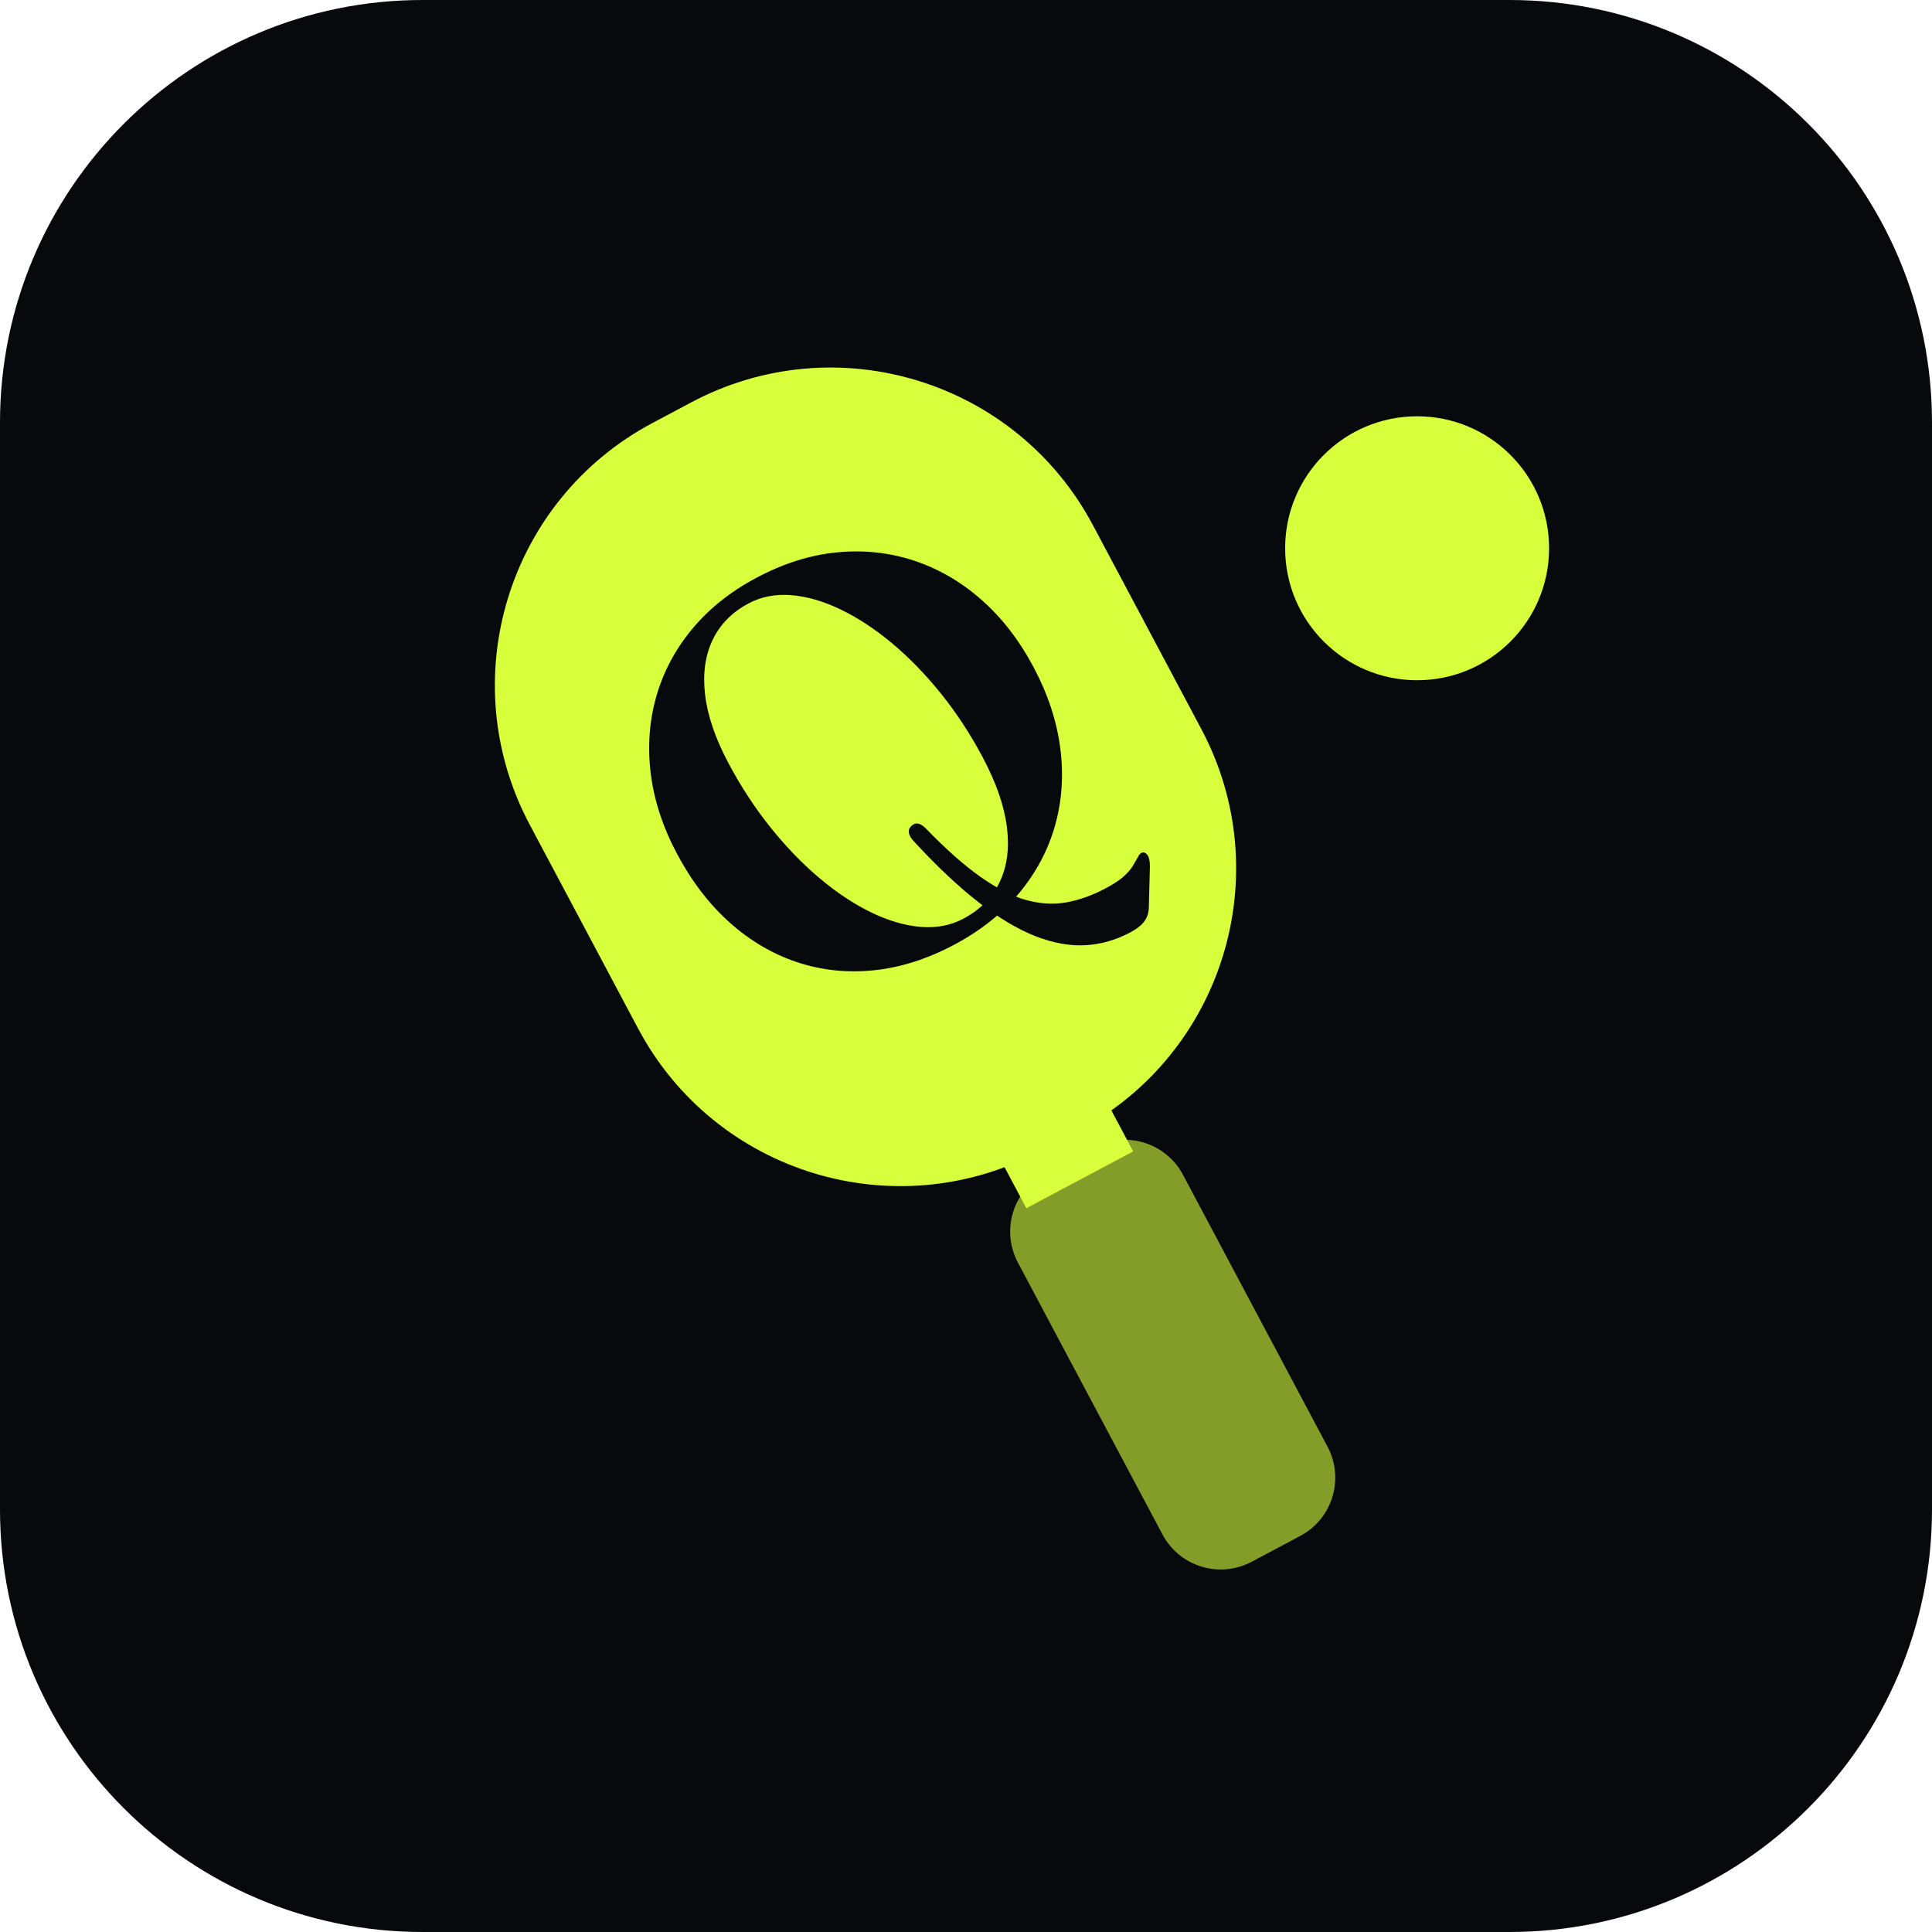
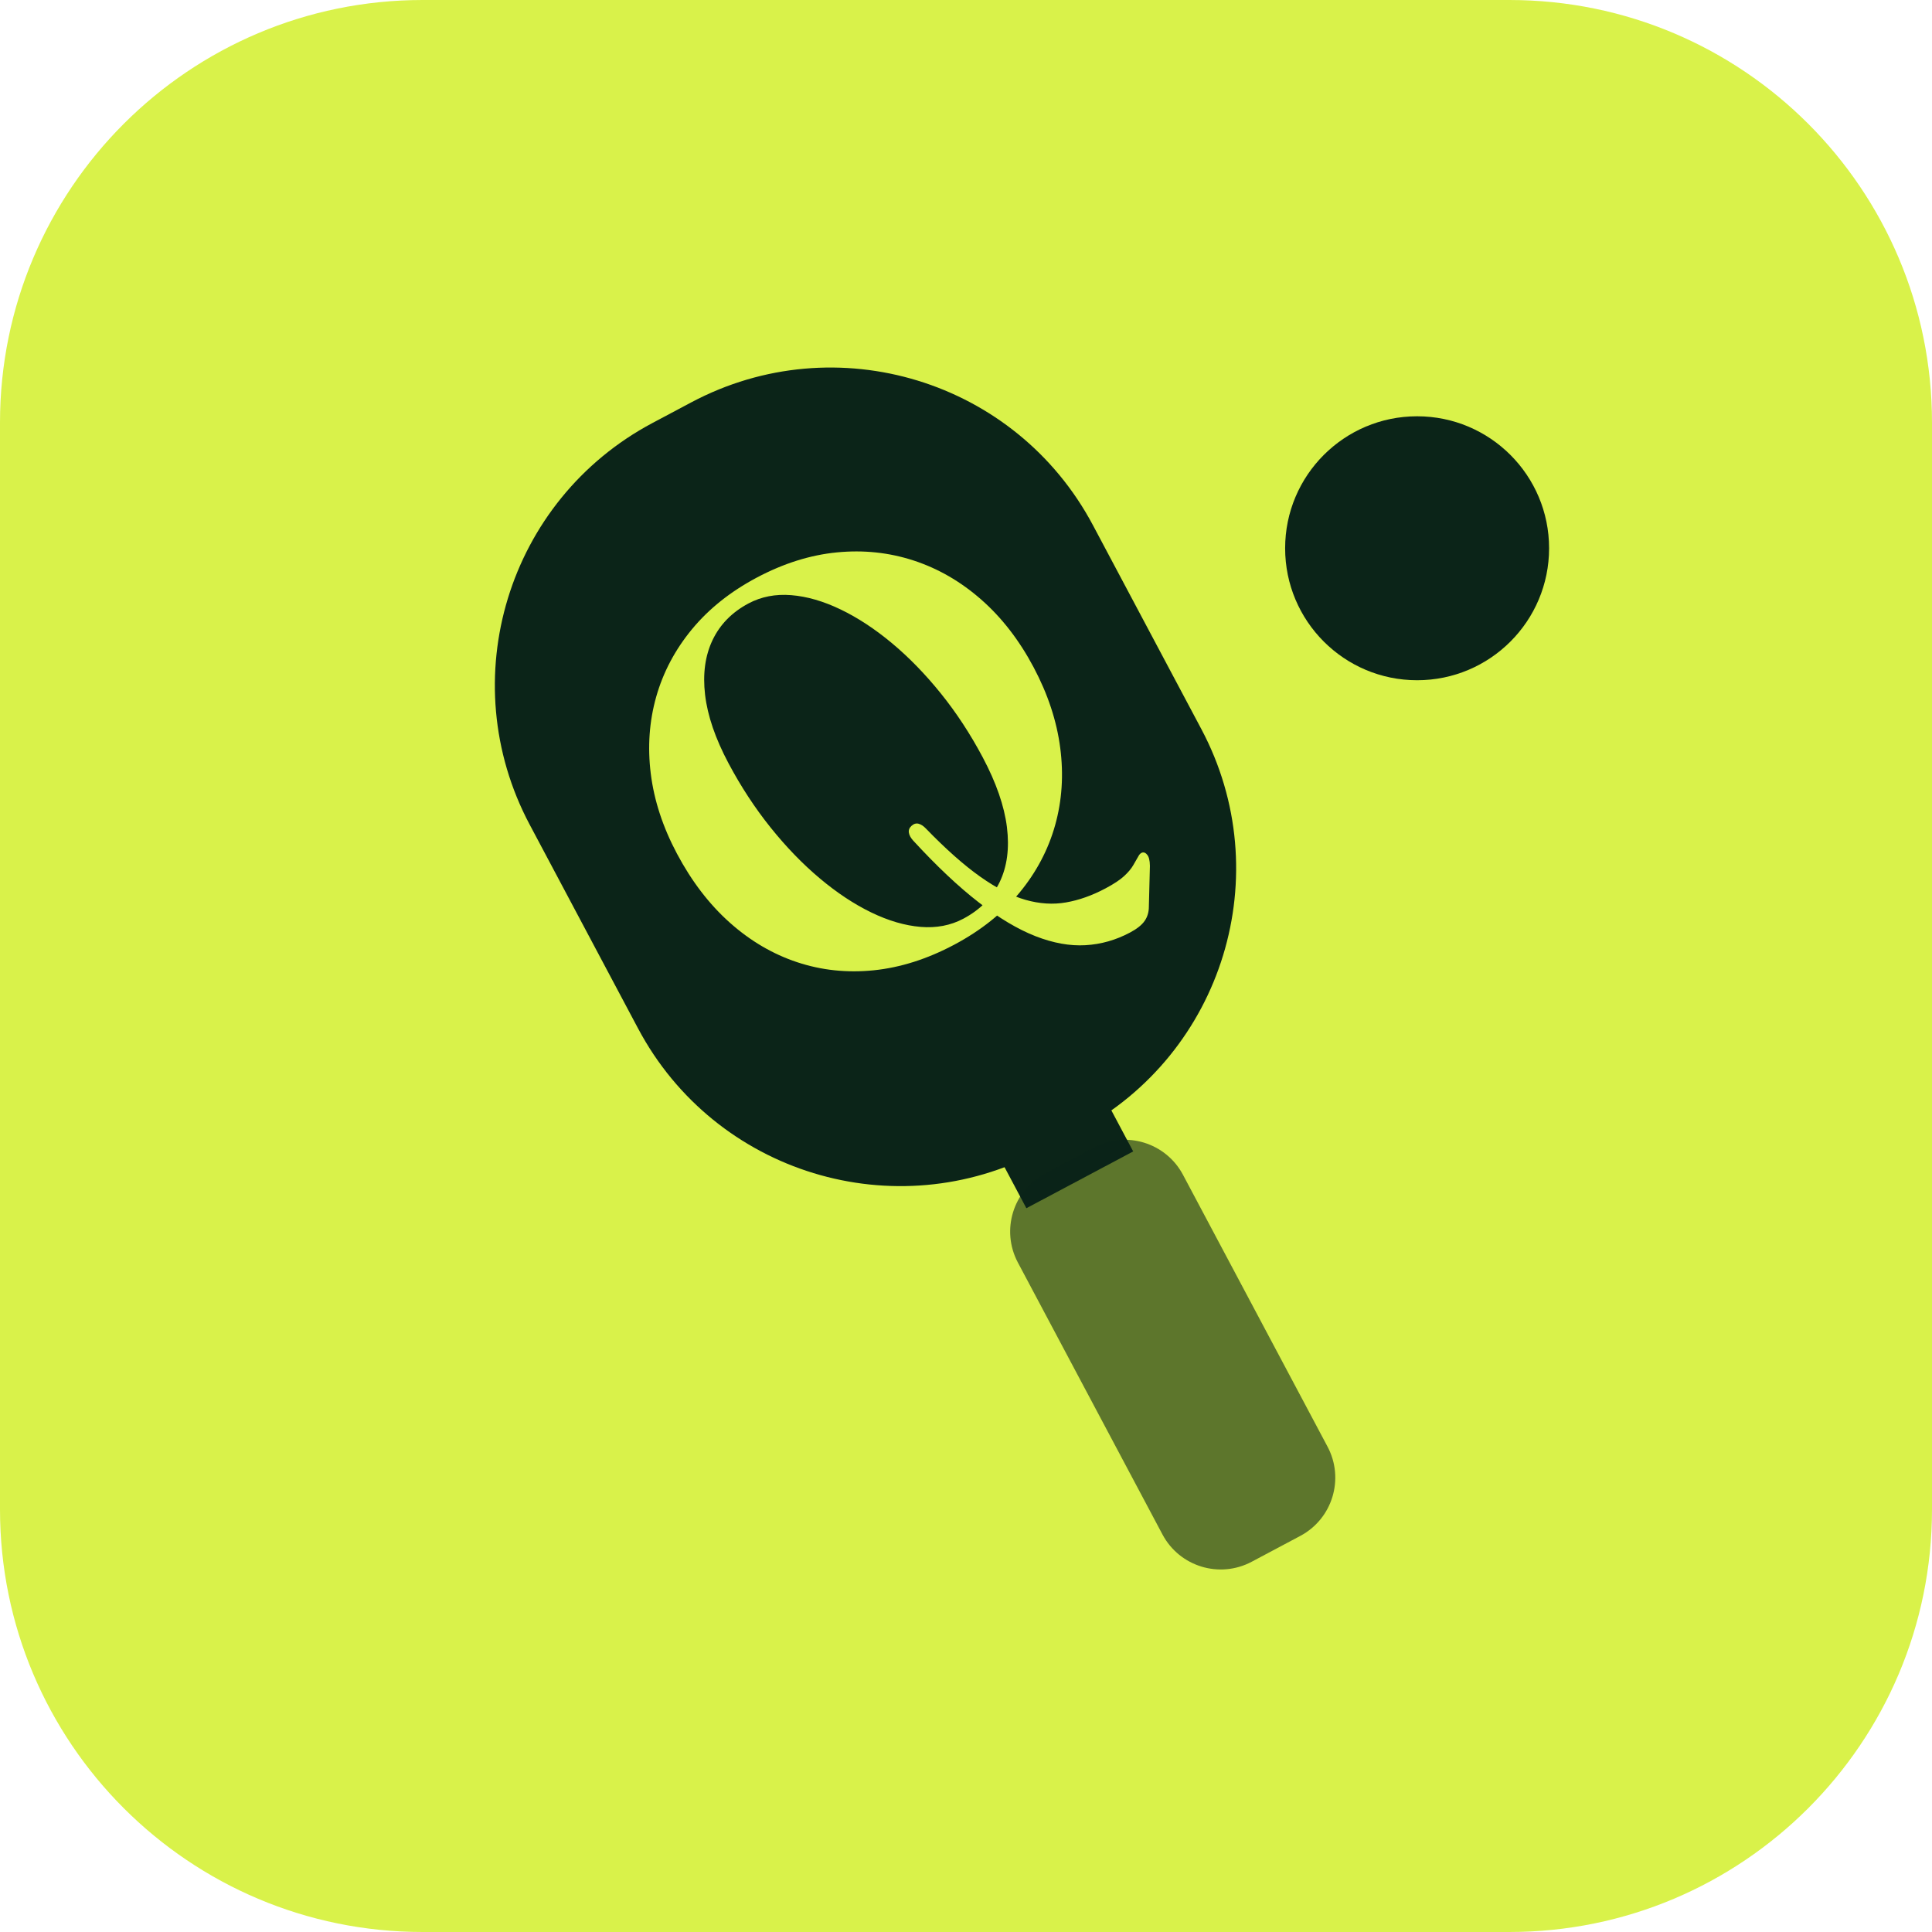
<svg xmlns="http://www.w3.org/2000/svg" viewBox="0 0 512 512">
-   <rect width="512" height="512" rx="112" fill="#07090C" />
+   <rect width="512" height="512" rx="112" fill="#D9F24A" />
  <svg x="66.6" y="66.6" width="378.9" height="378.9" viewBox="0 0 260 260">
    <g transform="rotate(-28 130 130)">
-       <rect x="72" y="16" width="116" height="150" rx="54" fill="#D7FF3B" />
-       <rect x="119" y="160" width="22" height="14" fill="#D7FF3B" />
-       <rect x="113" y="170" width="34" height="80" rx="12" fill="#D7FF3B" fill-opacity="0.6" />
-       <path transform="translate(89.75 124) scale(0.052 -0.052)" d="M764.9 1428.3Q923.8 1428.3 1053.7 1374.8Q1183.7 1321.3 1277.7 1223.6Q1371.7 1125.9 1422.3 992.1Q1473 858.3 1473 697.4Q1473 537.8 1422.9 404.5Q1372.9 271.2 1280.2 174Q1187.5 76.9 1058.7 23.8Q929.9 -29.4 772.6 -29.4Q612.2 -29.4 481.9 23.7Q351.7 76.8 258.6 174.5Q165.5 272.2 115.6 407.3Q65.7 542.3 65.7 706.8Q65.7 864.6 116.1 996.7Q166.6 1128.8 259.2 1225.4Q351.9 1322 480.4 1375.2Q609 1428.3 764.9 1428.3ZM1168 503Q1168 641.2 1143.5 768.7Q1119 896.2 1075 1004.2Q1030.9 1112.2 971.8 1192.5Q912.7 1272.9 843 1317.5Q773.3 1362.1 697.6 1362.1Q599.7 1362.1 526.7 1308.3Q453.7 1254.4 413.5 1151.6Q373.3 1048.8 373.3 901.5Q373.3 762.3 397.8 633.6Q422.2 505 466.1 396.3Q509.9 287.5 569 206.6Q628.1 125.7 697.8 80.8Q767.6 35.9 843.4 35.9Q942.9 35.9 1015.7 89.5Q1088.4 143.1 1128.2 247.3Q1168 351.6 1168 503ZM816.4 360.1Q811.9 378.1 816.3 391Q820.8 404 835.6 407.7Q851.2 411.7 861 402.6Q870.8 393.4 875.6 375.9Q917.2 231.7 964.2 138.2Q1011.2 44.8 1066.3 -8.1Q1121.4 -61 1187 -82.4Q1252.6 -103.9 1331.5 -103.9Q1381.7 -103.9 1409.8 -96.4Q1437.9 -89 1455.7 -77.8Q1473.5 -66.6 1490.7 -55.9Q1500.9 -51.2 1507.5 -54.8Q1514.1 -58.5 1515.7 -67.9Q1517.5 -74.6 1515.1 -84.3Q1512.8 -94.1 1506 -107.3L1436.1 -231Q1422.7 -256.5 1399.5 -268.5Q1376.2 -280.5 1335.1 -280.5Q1250.9 -280.5 1176.8 -246.4Q1102.7 -212.4 1037.7 -137Q972.8 -61.6 917.6 61Q862.4 183.5 816.4 360.1Z" fill="#07090C" />
+       <rect x="72" y="16" width="116" height="150" rx="54" fill="#0B2418" />
+       <rect x="119" y="160" width="22" height="14" fill="#0B2418" />
+       <rect x="113" y="170" width="34" height="80" rx="12" fill="#0B2418" fill-opacity="0.6" />
+       <path transform="translate(89.75 124) scale(0.052 -0.052)" d="M764.9 1428.3Q923.8 1428.3 1053.7 1374.8Q1183.7 1321.3 1277.7 1223.6Q1371.7 1125.9 1422.3 992.1Q1473 858.3 1473 697.4Q1473 537.8 1422.9 404.5Q1372.9 271.2 1280.2 174Q1187.5 76.9 1058.7 23.8Q929.9 -29.4 772.6 -29.4Q612.2 -29.4 481.9 23.7Q351.7 76.8 258.6 174.5Q165.5 272.2 115.6 407.3Q65.7 542.3 65.7 706.8Q65.7 864.6 116.1 996.7Q166.6 1128.8 259.2 1225.4Q351.9 1322 480.4 1375.2Q609 1428.3 764.9 1428.3ZM1168 503Q1168 641.2 1143.5 768.7Q1119 896.2 1075 1004.2Q1030.9 1112.2 971.8 1192.5Q912.7 1272.9 843 1317.5Q773.3 1362.1 697.6 1362.1Q599.7 1362.1 526.7 1308.3Q453.7 1254.4 413.5 1151.6Q373.3 1048.8 373.3 901.5Q373.3 762.3 397.8 633.6Q422.2 505 466.1 396.3Q509.9 287.5 569 206.6Q628.1 125.7 697.8 80.8Q767.6 35.9 843.4 35.9Q942.9 35.9 1015.7 89.5Q1088.4 143.1 1128.2 247.3Q1168 351.6 1168 503ZM816.4 360.1Q811.9 378.1 816.3 391Q820.8 404 835.6 407.7Q851.2 411.7 861 402.6Q870.8 393.4 875.6 375.9Q917.2 231.7 964.2 138.2Q1011.2 44.8 1066.3 -8.1Q1121.4 -61 1187 -82.4Q1252.6 -103.9 1331.5 -103.9Q1381.7 -103.9 1409.8 -96.4Q1437.9 -89 1455.7 -77.8Q1473.5 -66.6 1490.7 -55.9Q1500.9 -51.2 1507.5 -54.8Q1514.1 -58.5 1515.7 -67.9Q1517.5 -74.6 1515.1 -84.3Q1512.8 -94.1 1506 -107.3L1436.1 -231Q1422.7 -256.5 1399.5 -268.5Q1376.2 -280.5 1335.1 -280.5Q1250.9 -280.5 1176.8 -246.4Q1102.7 -212.4 1037.7 -137Q972.8 -61.6 917.6 61Q862.4 183.5 816.4 360.1Z" fill="#D9F24A" />
    </g>
-     <circle cx="212" cy="54" r="24" fill="#D7FF3B" />
+     <circle cx="212" cy="54" r="24" fill="#0B2418" />
  </svg>
</svg>
